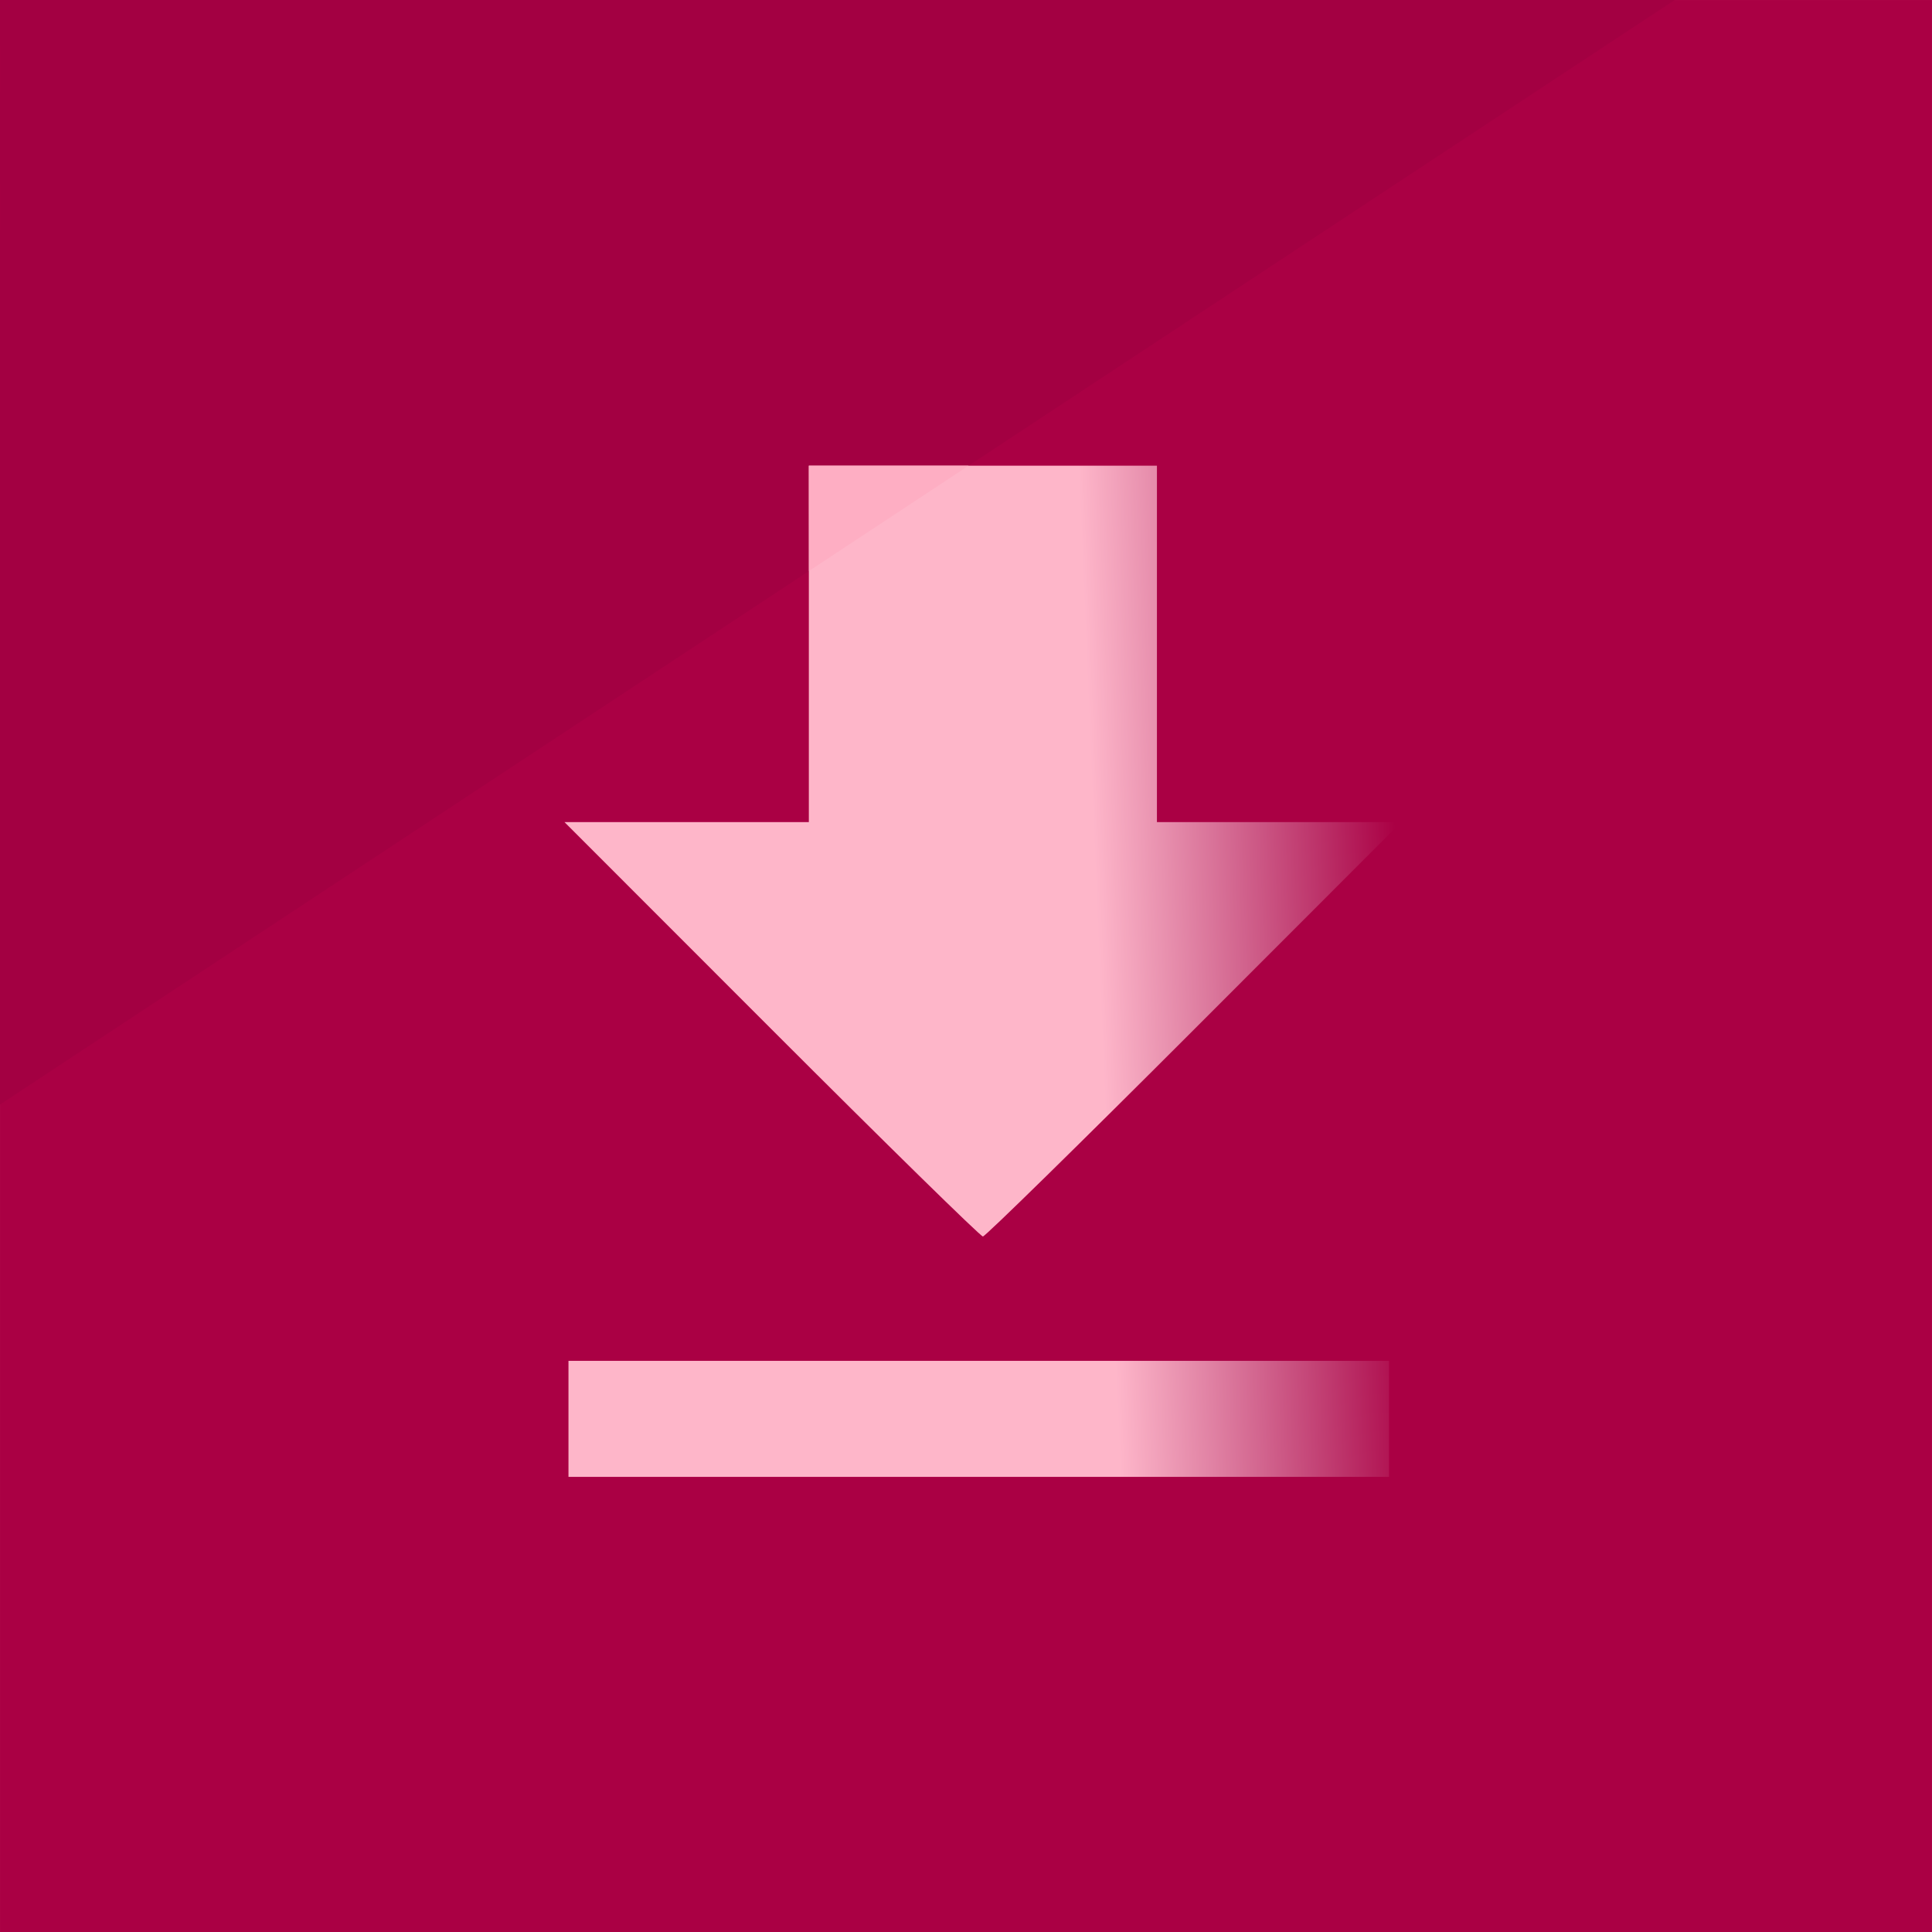
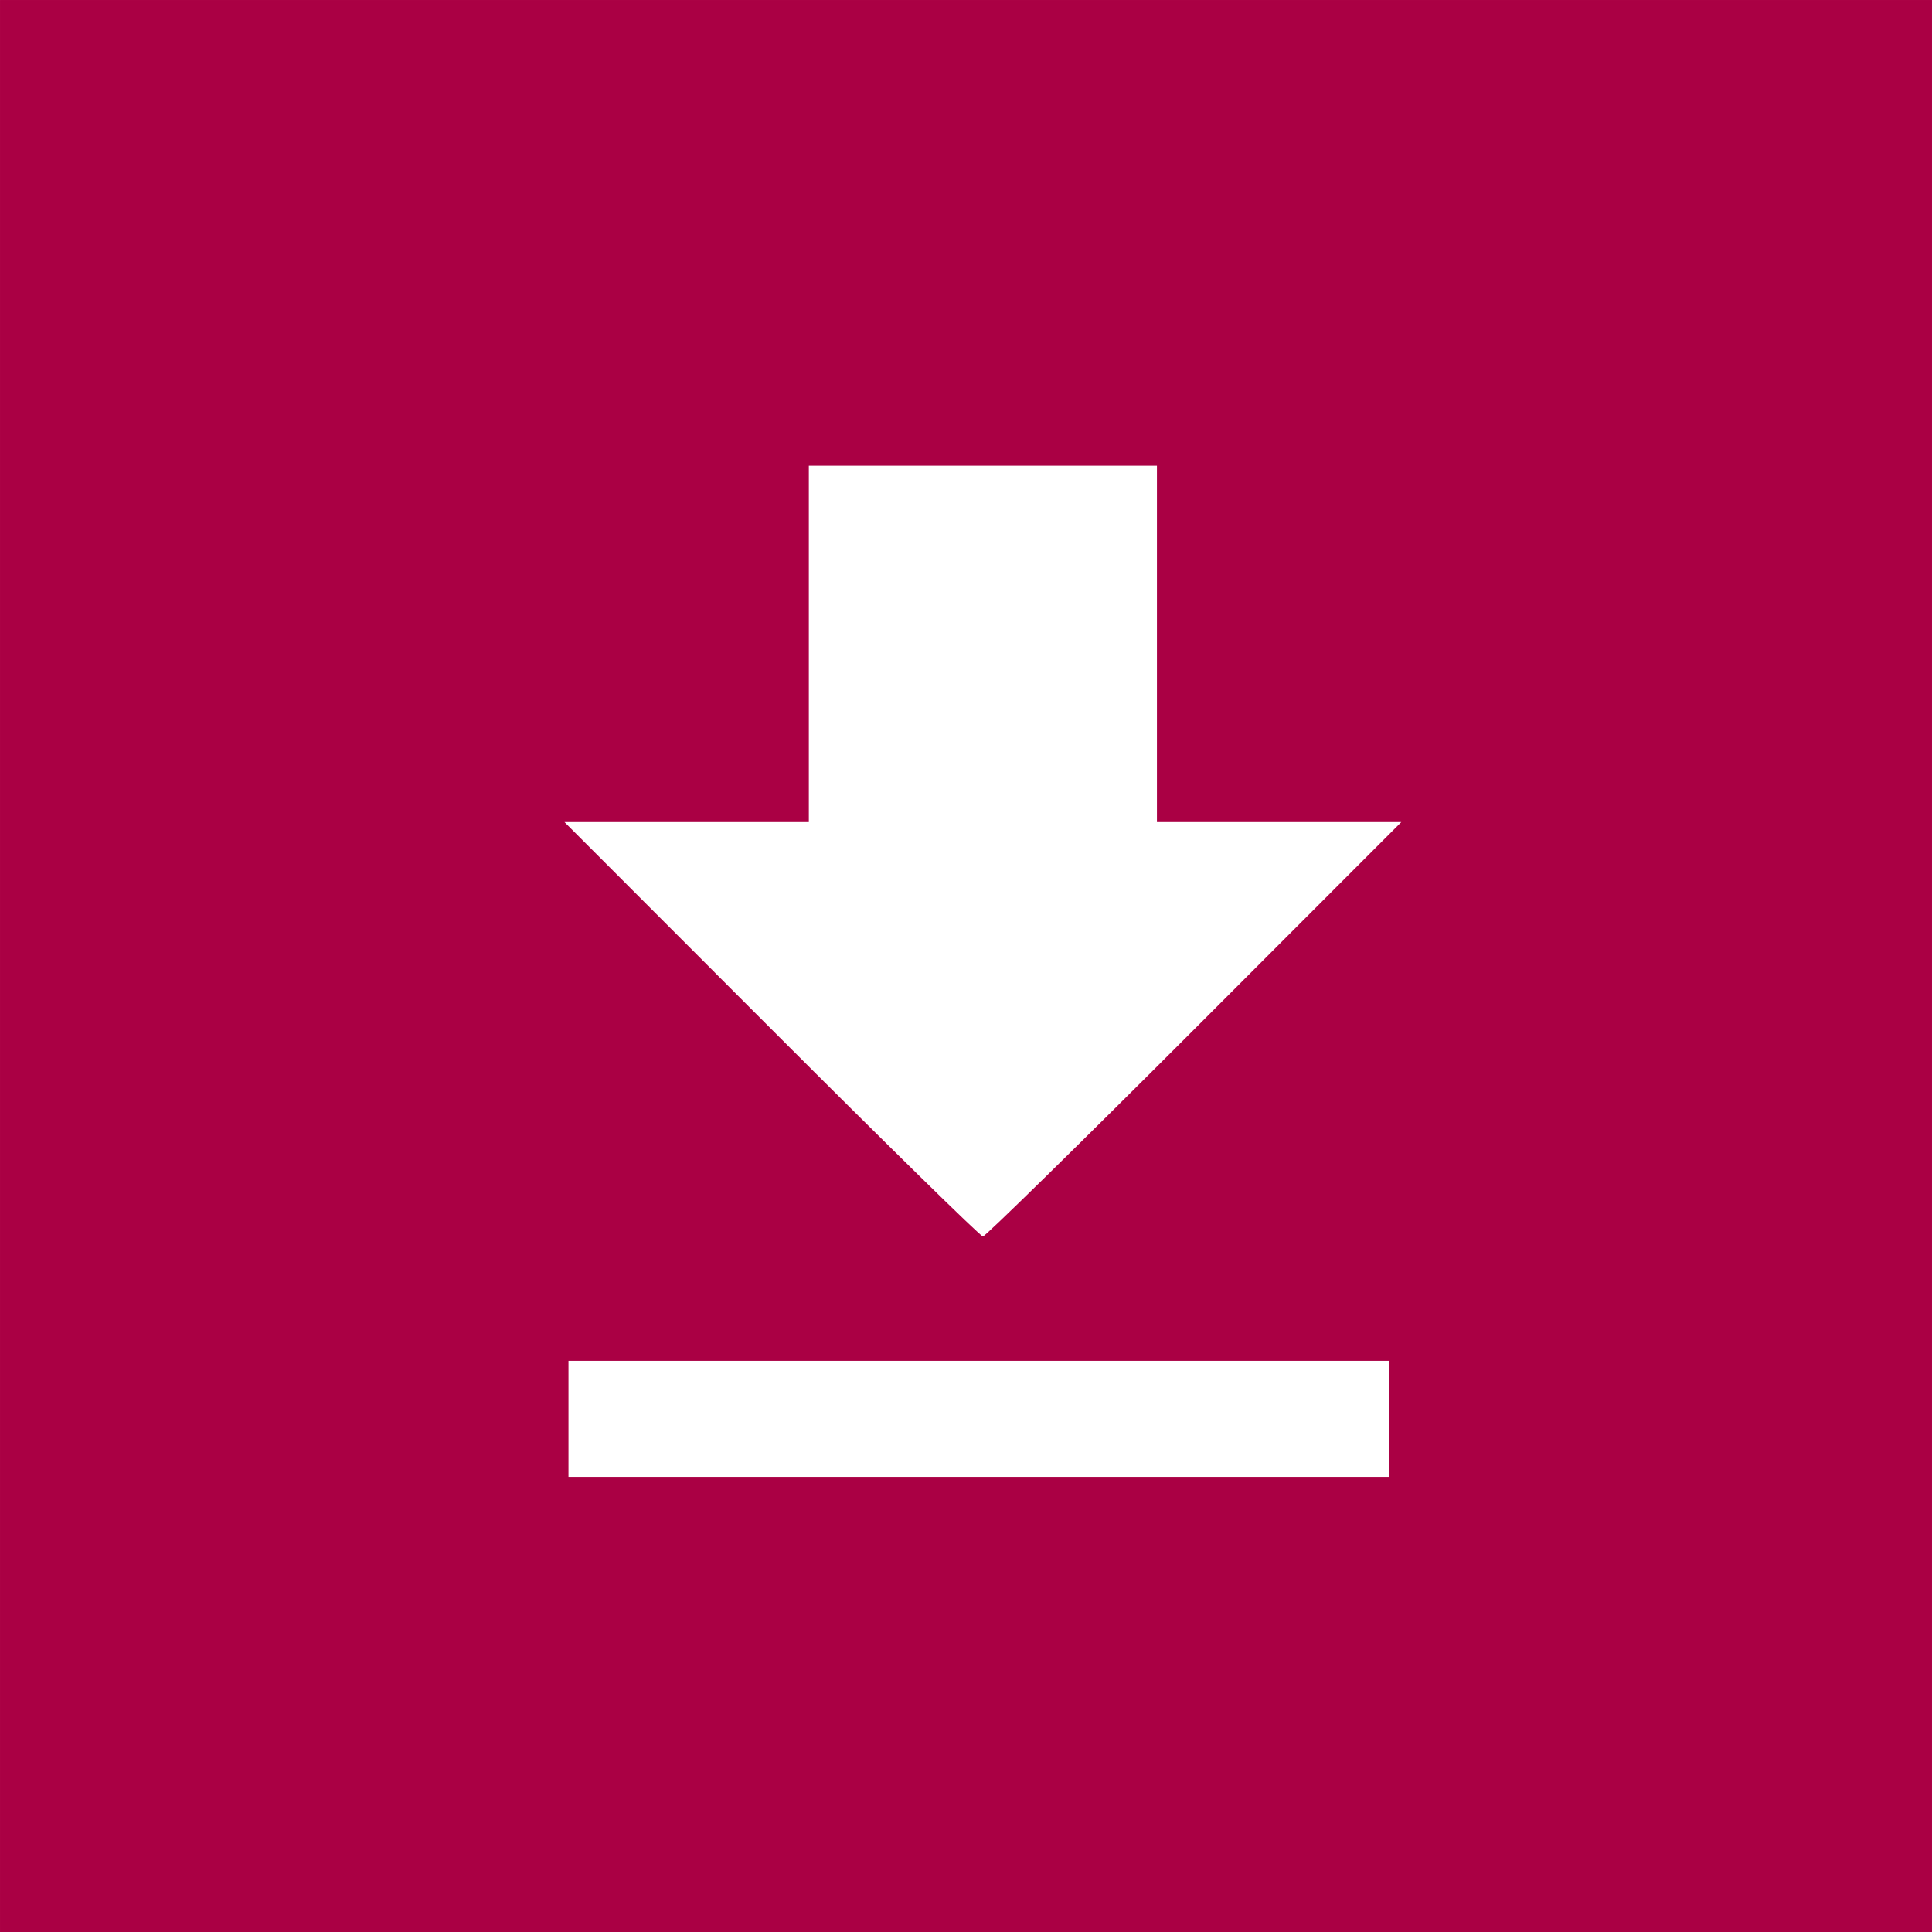
- <svg xmlns="http://www.w3.org/2000/svg" xmlns:xlink="http://www.w3.org/1999/xlink" width="210mm" height="210mm" viewBox="0 0 210 210" version="1.1" id="svg5" xml:space="preserve">
-   <defs id="defs2">
-     <linearGradient id="linearGradient2032">
-       <stop style="stop-color:#fcb6b6;stop-opacity:1;" offset="0" id="stop2028" />
-       <stop style="stop-color:#c7c8cb;stop-opacity:0;" offset="1" id="stop2030" />
-     </linearGradient>
-     <linearGradient xlink:href="#linearGradient2032" id="linearGradient2034" x1="121.271" y1="99.997" x2="154.069" y2="98.638" gradientUnits="userSpaceOnUse" gradientTransform="translate(-1.751892,6.935728)" spreadMethod="pad" />
-   </defs>
+ <svg xmlns="http://www.w3.org/2000/svg" width="210mm" height="210mm" viewBox="0 0 210 210" version="1.1" id="svg5" xml:space="preserve">
+   <defs id="defs2" />
  <g id="layer1">
    <rect style="opacity:1;fill:#aa0044;stroke-width:0.265" id="rect29" width="209.998" height="209.999" x="0.001" y="0.001" />
-     <path style="fill:#a30042;fill-opacity:1;stroke:none;stroke-width:0.103;stroke-opacity:1" d="M -0.004,120.062 182.074,-0.028 0.004,-7.9084222e-4 Z" id="path1477" />
-     <path style="mix-blend-mode:screen;fill:url(#linearGradient2034);fill-opacity:1;stroke-width:1;stroke-dasharray:none" d="m 150.979,154.222 v -6.306 H 106.385 61.791 v 6.306 6.306 h 44.594 44.594 z M 129.808,111.88 152.317,89.358 H 139.036 125.754 V 69.988 50.619 H 106.835 87.917 v 19.369 19.369 h -13.281 -13.281 l 22.509,22.522 c 12.38,12.387 22.718,22.522 22.973,22.522 0.255,0 10.593,-10.135 22.973,-22.522 z" id="path139" />
+     <path style="mix-blend-mode:screen;fill:#ffffff;fill-opacity:1;stroke-width:1;stroke-dasharray:none" d="m 150.979,154.222 v -6.306 H 106.385 61.791 v 6.306 6.306 h 44.594 44.594 z M 129.808,111.88 152.317,89.358 H 139.036 125.754 V 69.988 50.619 H 106.835 87.917 v 19.369 19.369 h -13.281 -13.281 l 22.509,22.522 c 12.38,12.387 22.718,22.522 22.973,22.522 0.255,0 10.593,-10.135 22.973,-22.522 z" id="path139" />
    <path style="fill:none;fill-opacity:1;fill-rule:evenodd;stroke:none;stroke-width:1.6;stroke-dasharray:none;stroke-opacity:1" d="M 106.976,49.855 106.677,161.078 61.678,160.45 61.185,51.184 Z" id="path2167" />
-     <path style="fill:#feaec3;fill-opacity:1;fill-rule:evenodd;stroke:none;stroke-width:1.6;stroke-dasharray:none;stroke-opacity:1" d="M 87.93,62.063 105.282,50.619 87.917,50.618 Z" id="path6351" />
  </g>
</svg>
